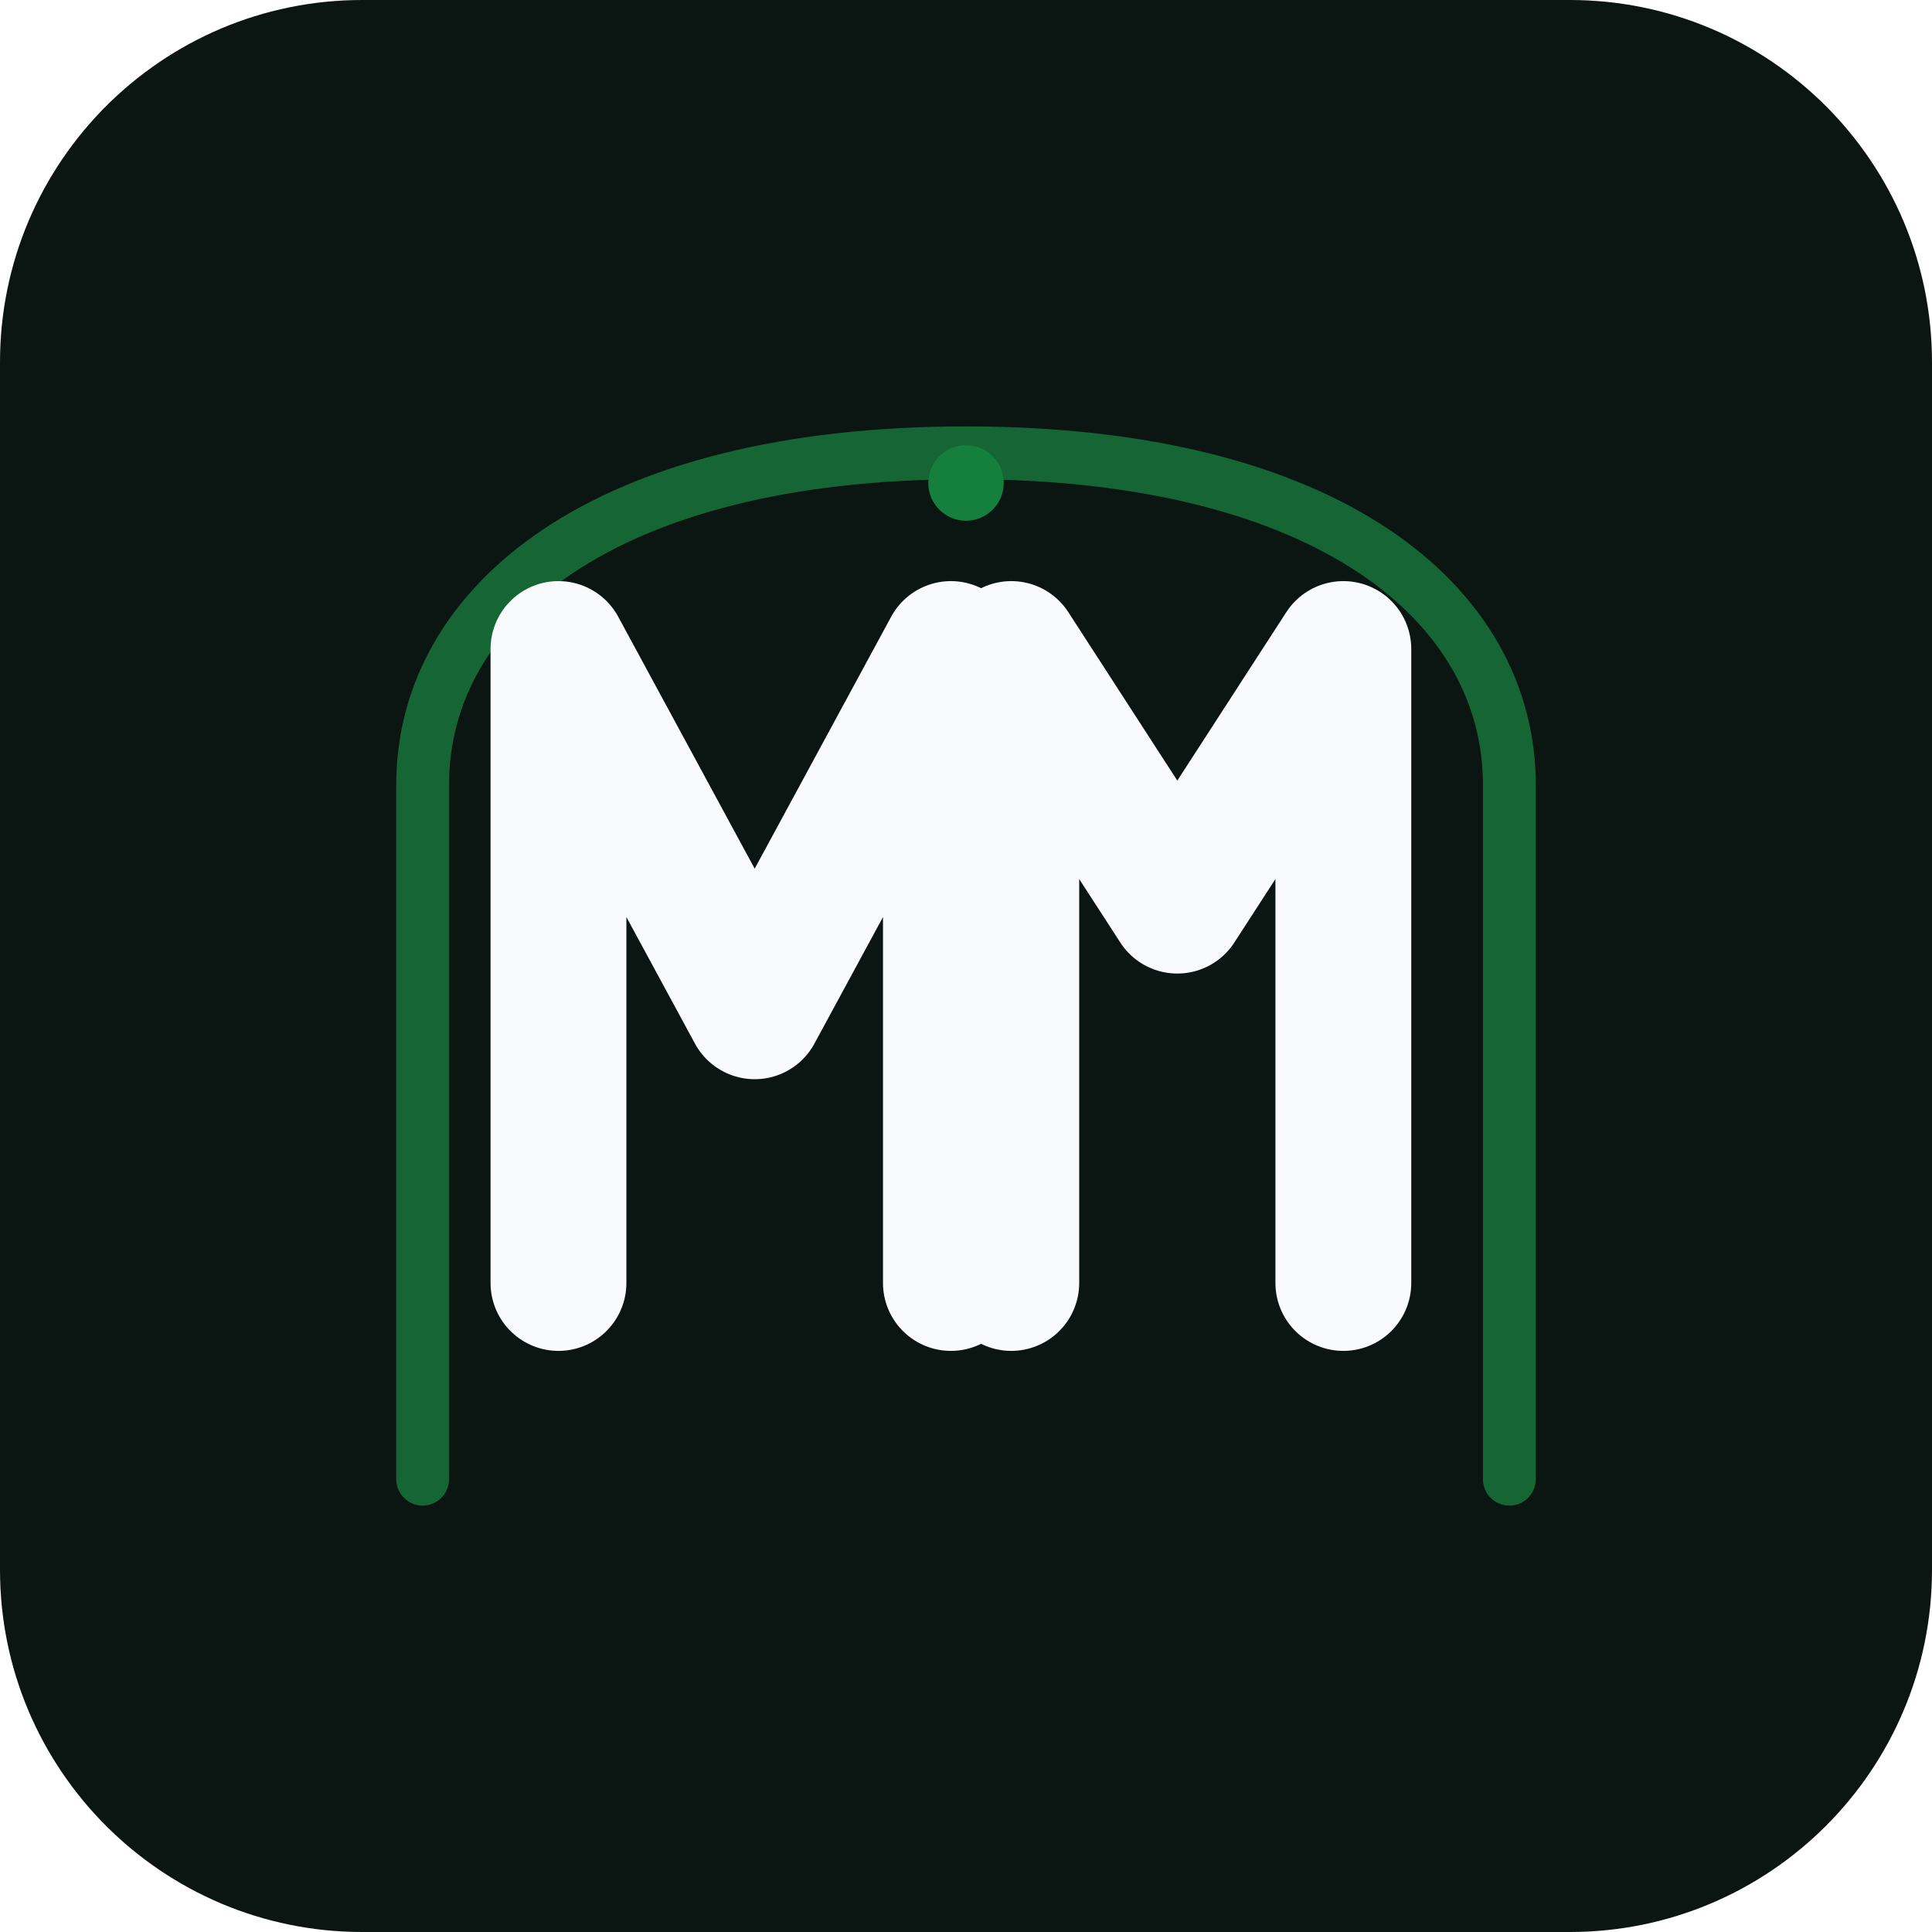
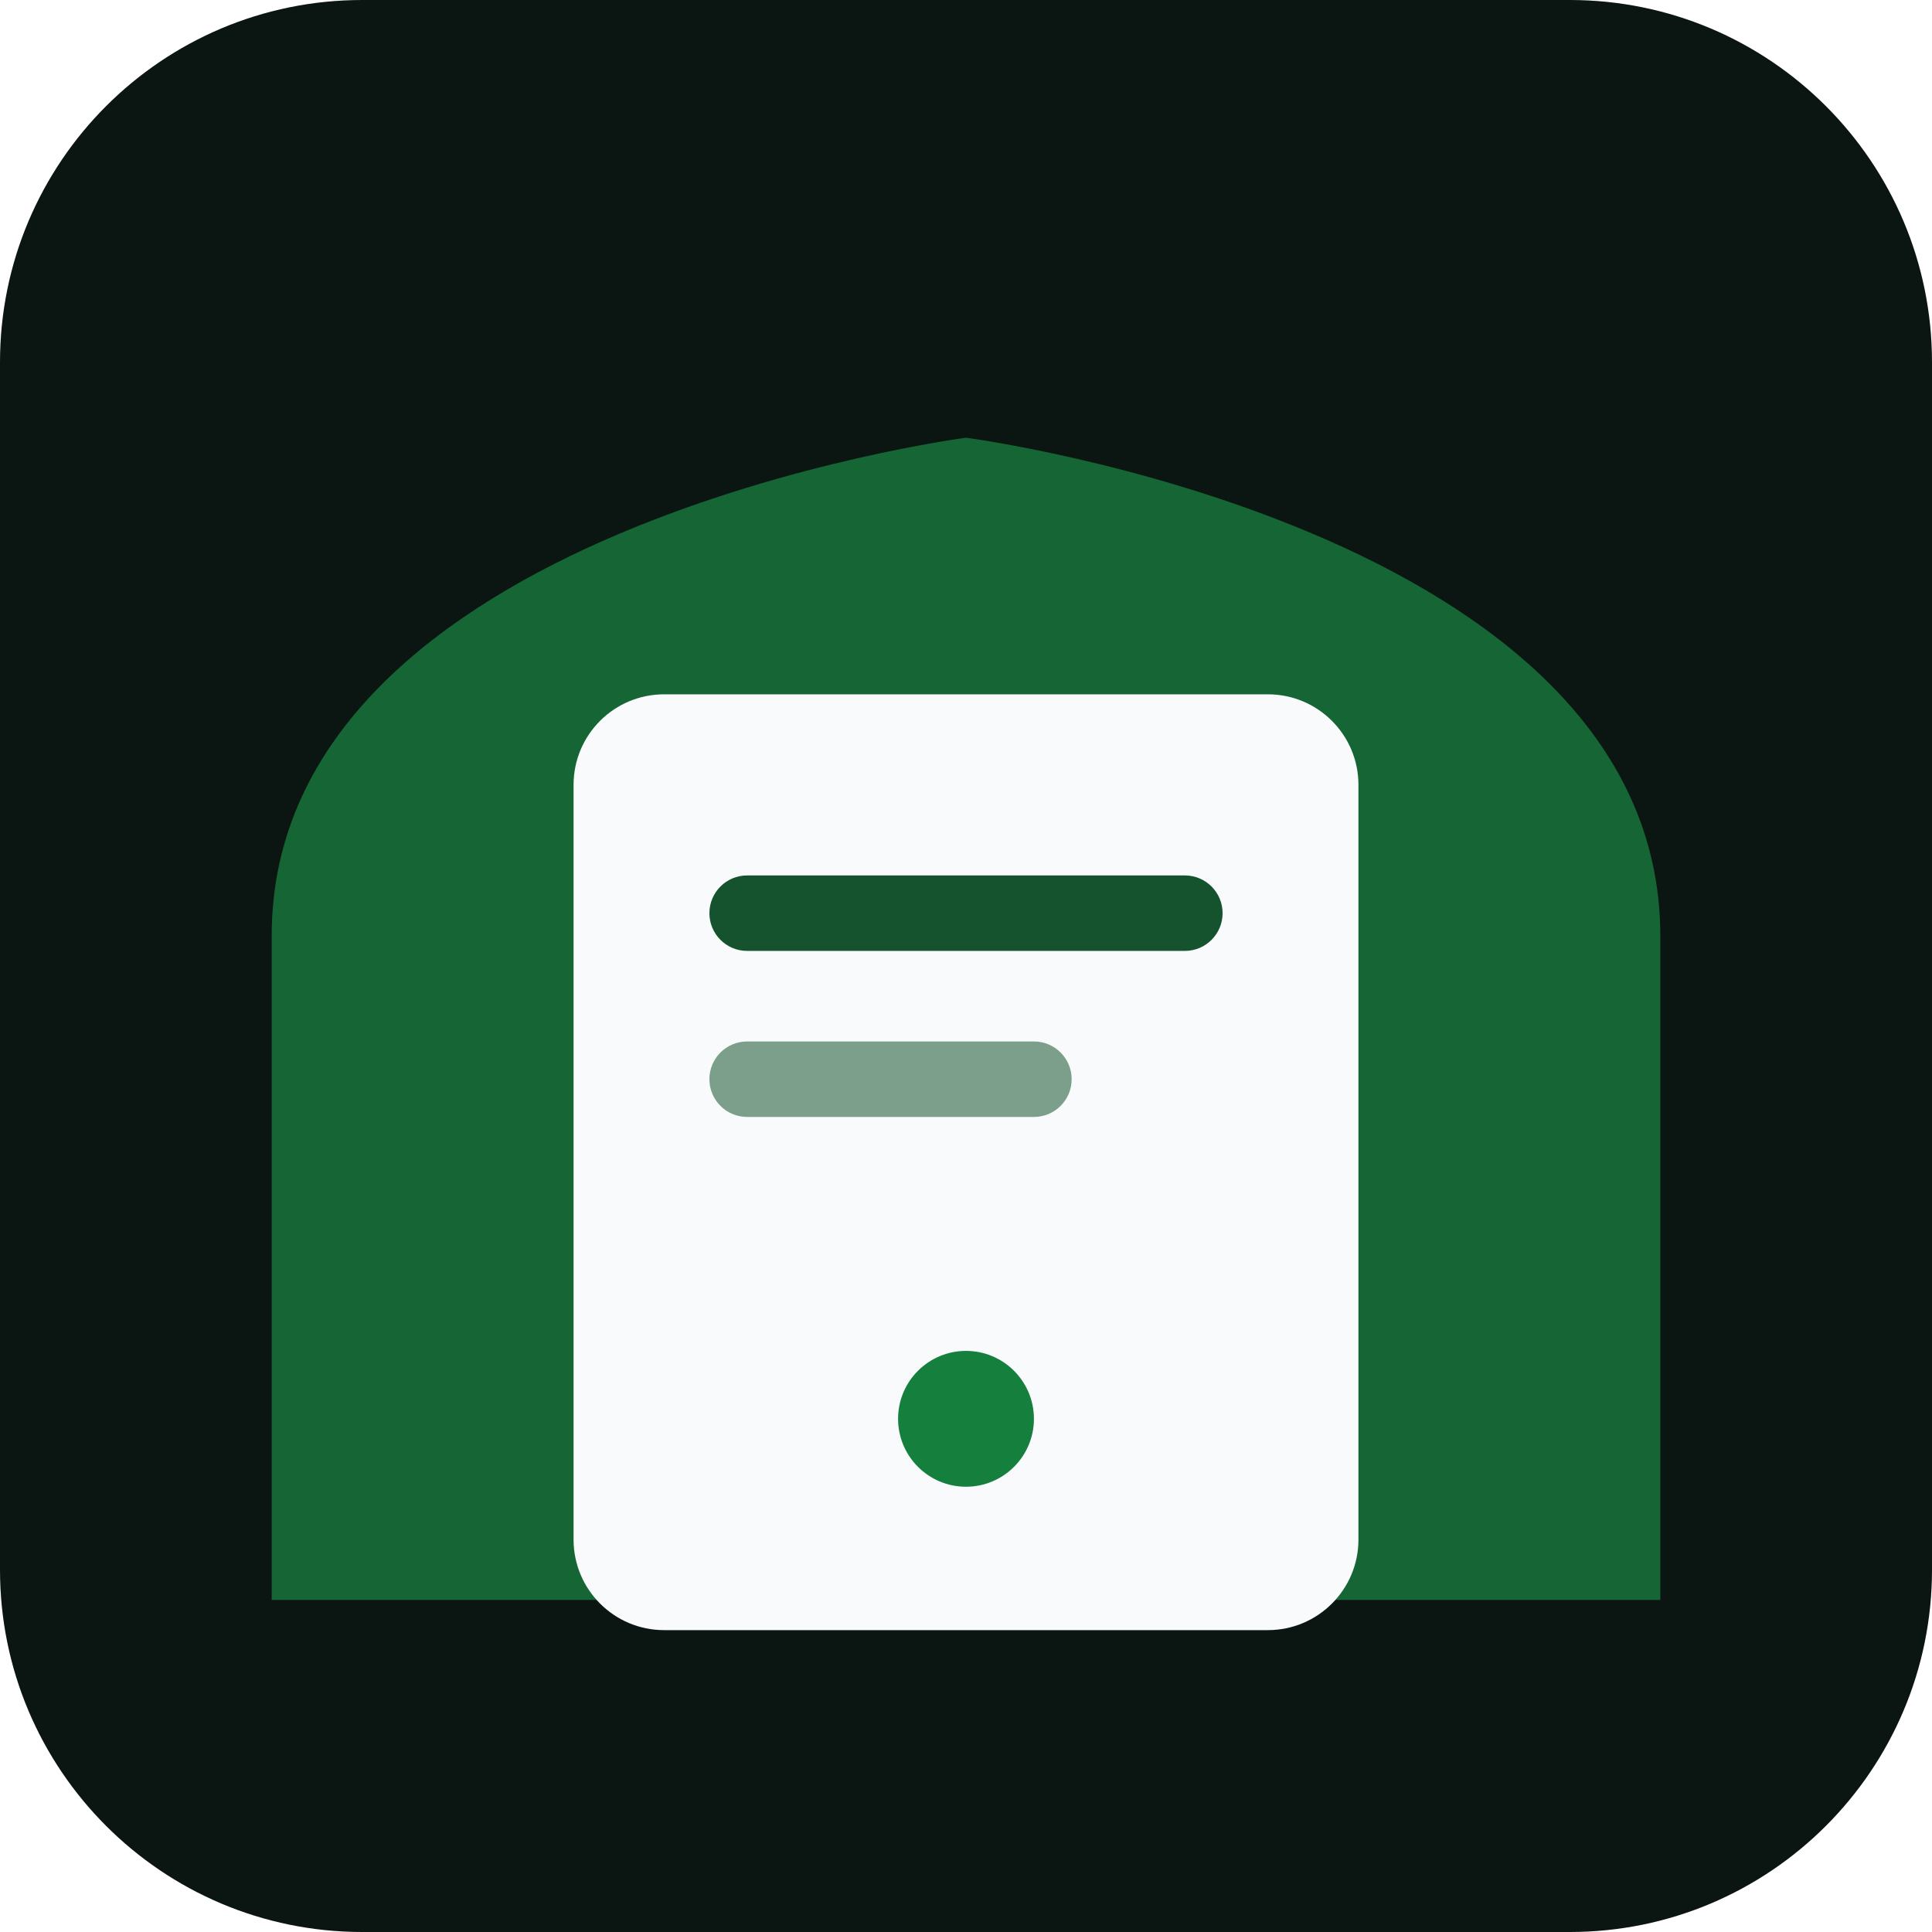
<svg xmlns="http://www.w3.org/2000/svg" viewBox="0 0 512 512" fill="none" role="img" aria-label="Mein Wille">
  <rect width="512" height="512" rx="96" fill="#0B1511" />
-   <path d="M112 392V208c0-48 48-88 144-88s144 40 144 88v184" stroke="#166534" stroke-width="14" fill="none" stroke-linecap="round" />
-   <path d="M148 340V172l52 96 52-96v168" stroke="#F8FAFC" stroke-width="36" stroke-linecap="round" stroke-linejoin="round" fill="none" />
-   <path d="M268 340V172l44 68 44-68v168" stroke="#F8FAFC" stroke-width="36" stroke-linecap="round" stroke-linejoin="round" fill="none" />
-   <circle cx="256" cy="128" r="10" fill="#15803D" />
+   <path fill="#166534" d="M72 424V248c0-108 184-132 184-132s184 24 184 132v176H72z" />
+   <rect x="152" y="184" width="208" height="248" rx="24" fill="#F8FAFC" />
+   <rect x="188" y="232" width="136" height="20" rx="10" fill="#14532D" />
+   <rect x="188" y="276" width="96" height="20" rx="10" fill="#14532D" opacity="0.55" />
+   <circle cx="256" cy="376" r="18" fill="#15803D" />
</svg>
